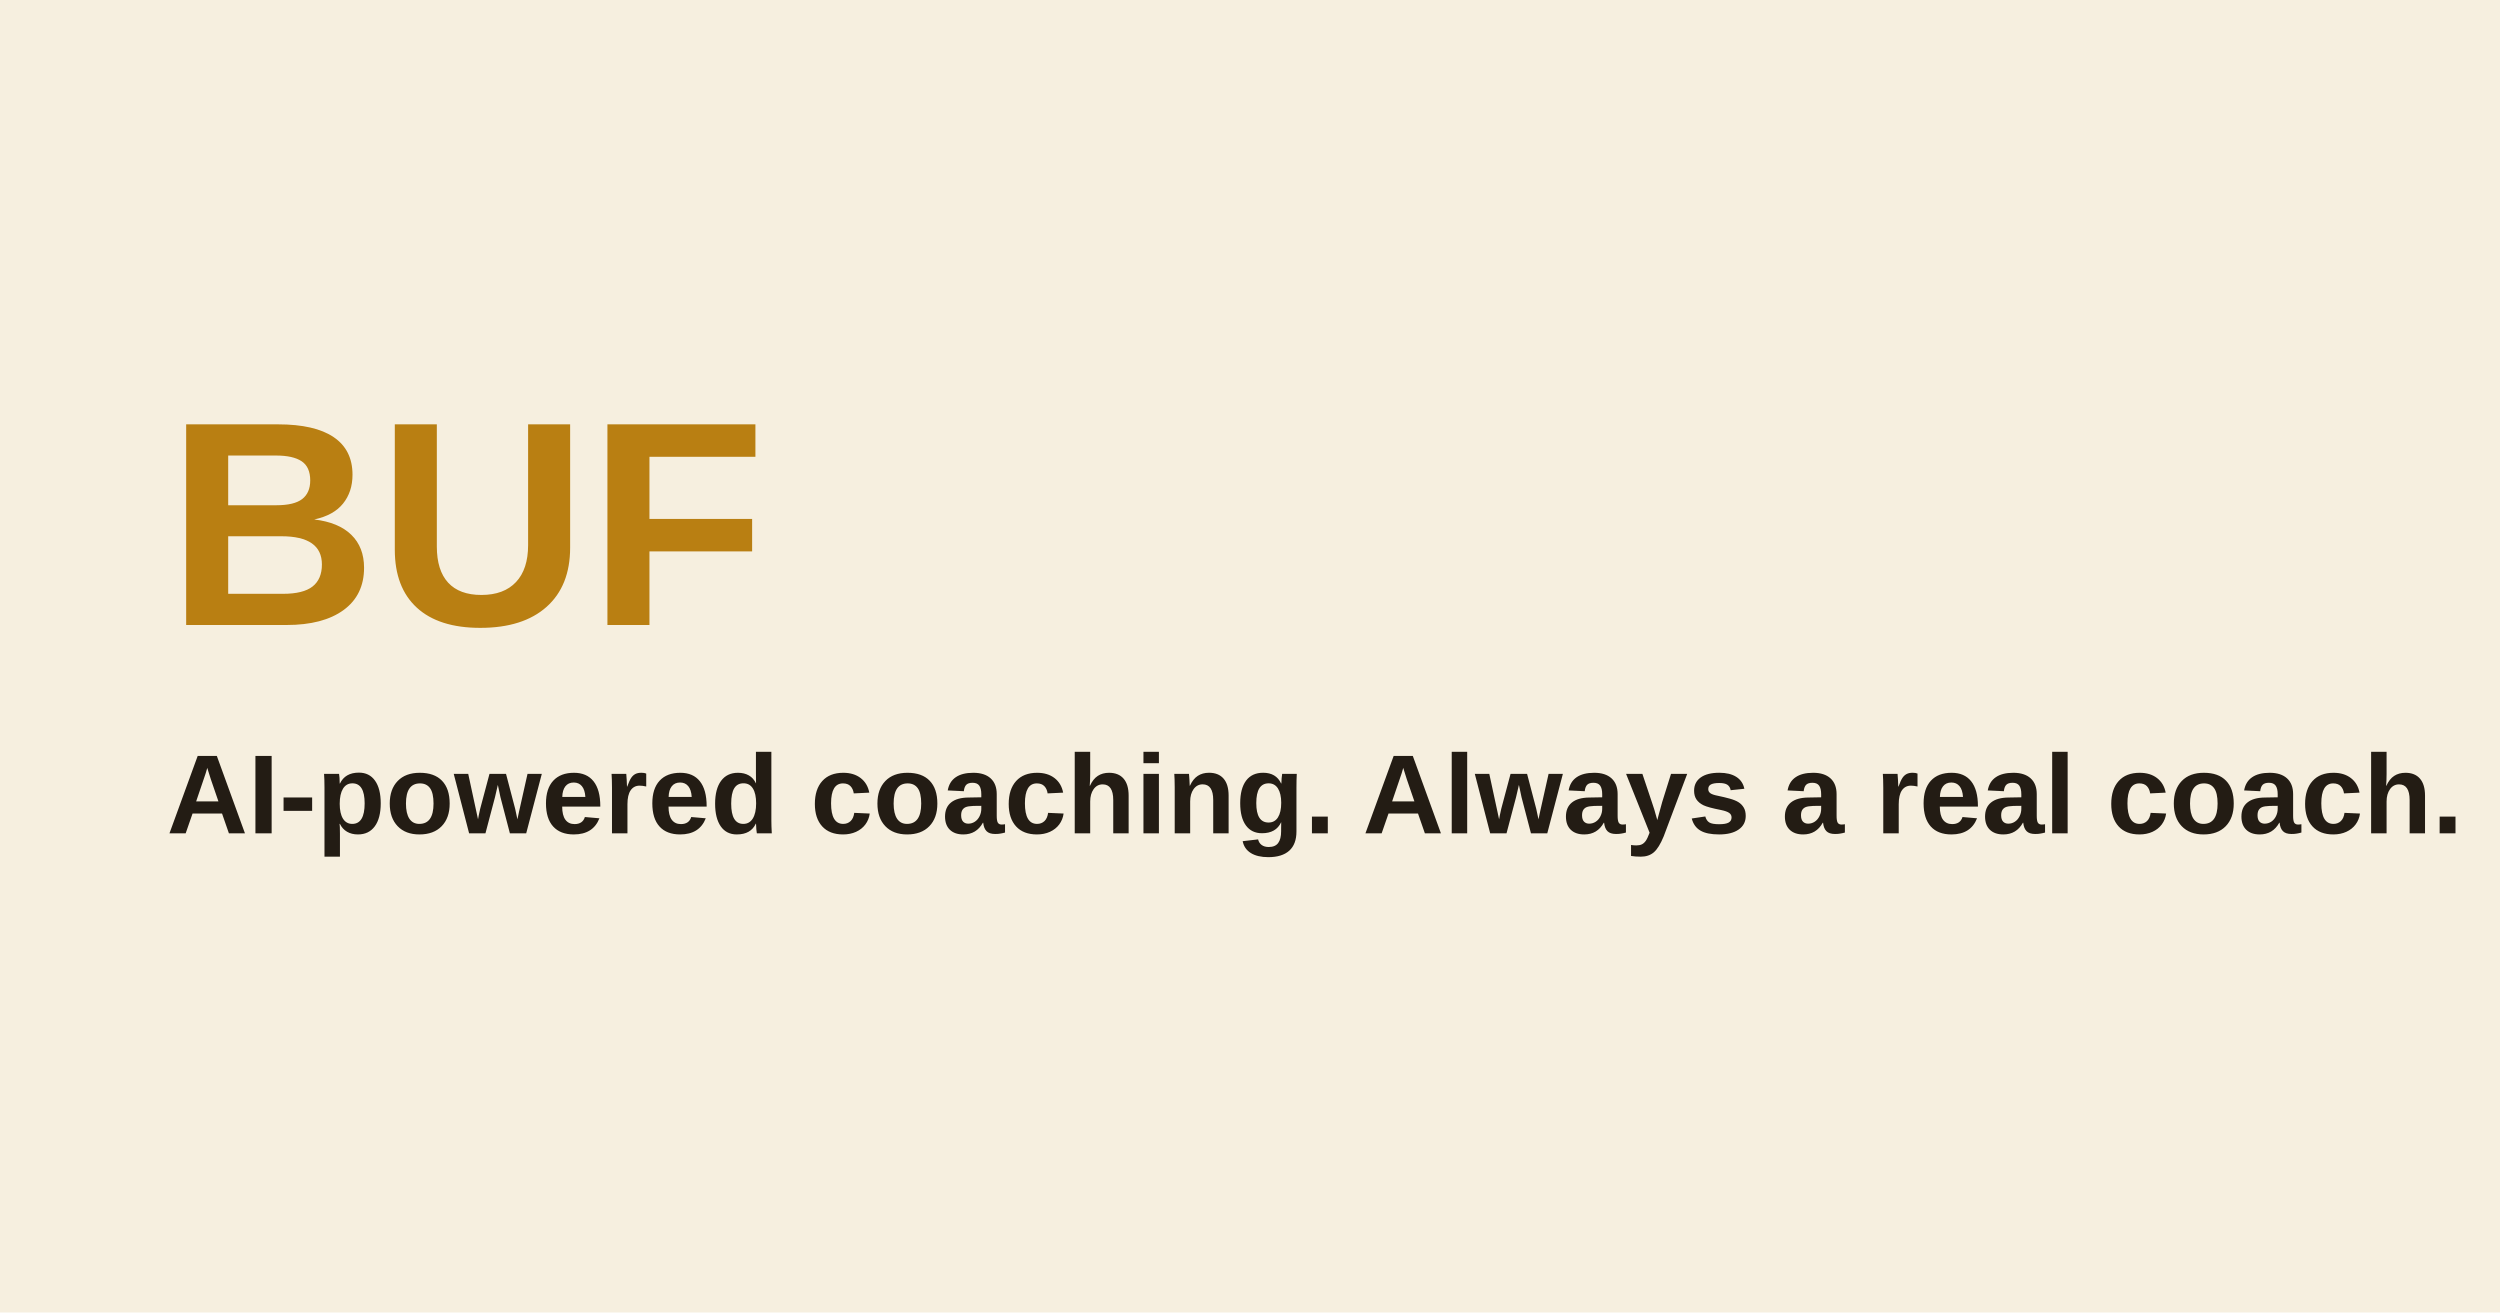
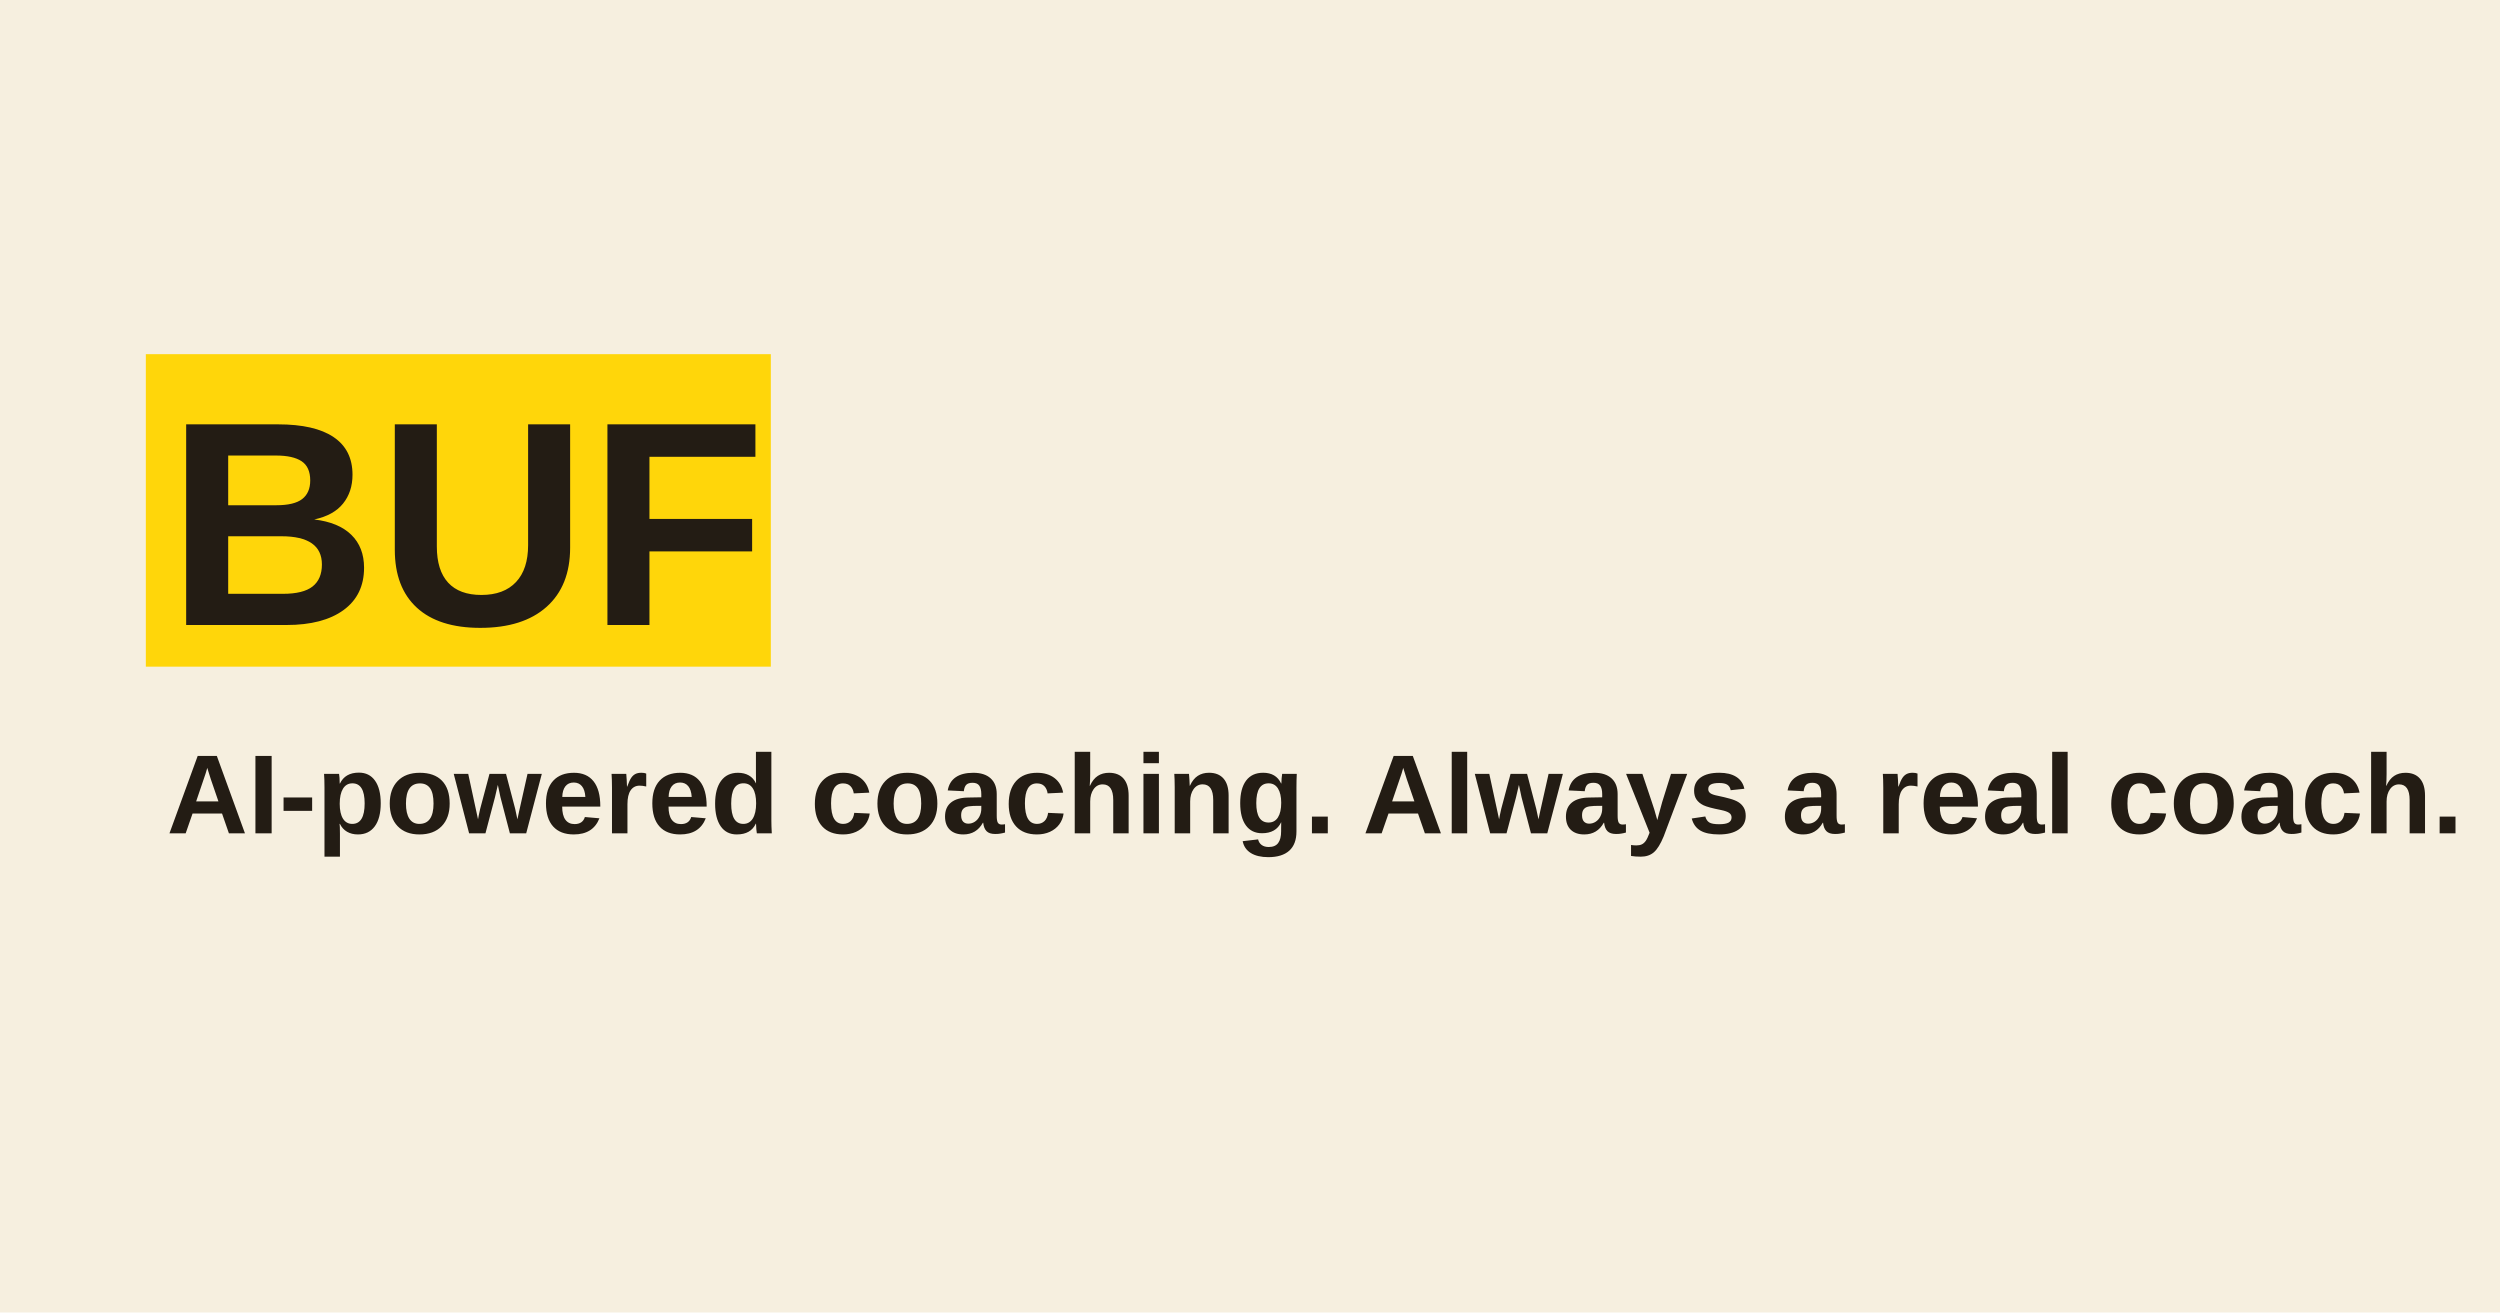
<svg xmlns="http://www.w3.org/2000/svg" width="1200" height="630">
  <rect width="1200" height="630" fill="#F6EFDF" />
-   <text x="80" y="300" font-family="Arial" font-weight="900" font-size="140" fill="#B97F12">BUF</text>
+   <rect x="70" y="170" width="300" height="150" fill="#FFD60A" />
+   <text x="80" y="300" font-family="Arial" font-weight="900" font-size="140" fill="#231C14">BUF</text>
  <text x="80" y="400" font-family="Arial" font-weight="700" font-size="54" fill="#231C14">AI-powered coaching. Always a real coach.</text>
</svg>
